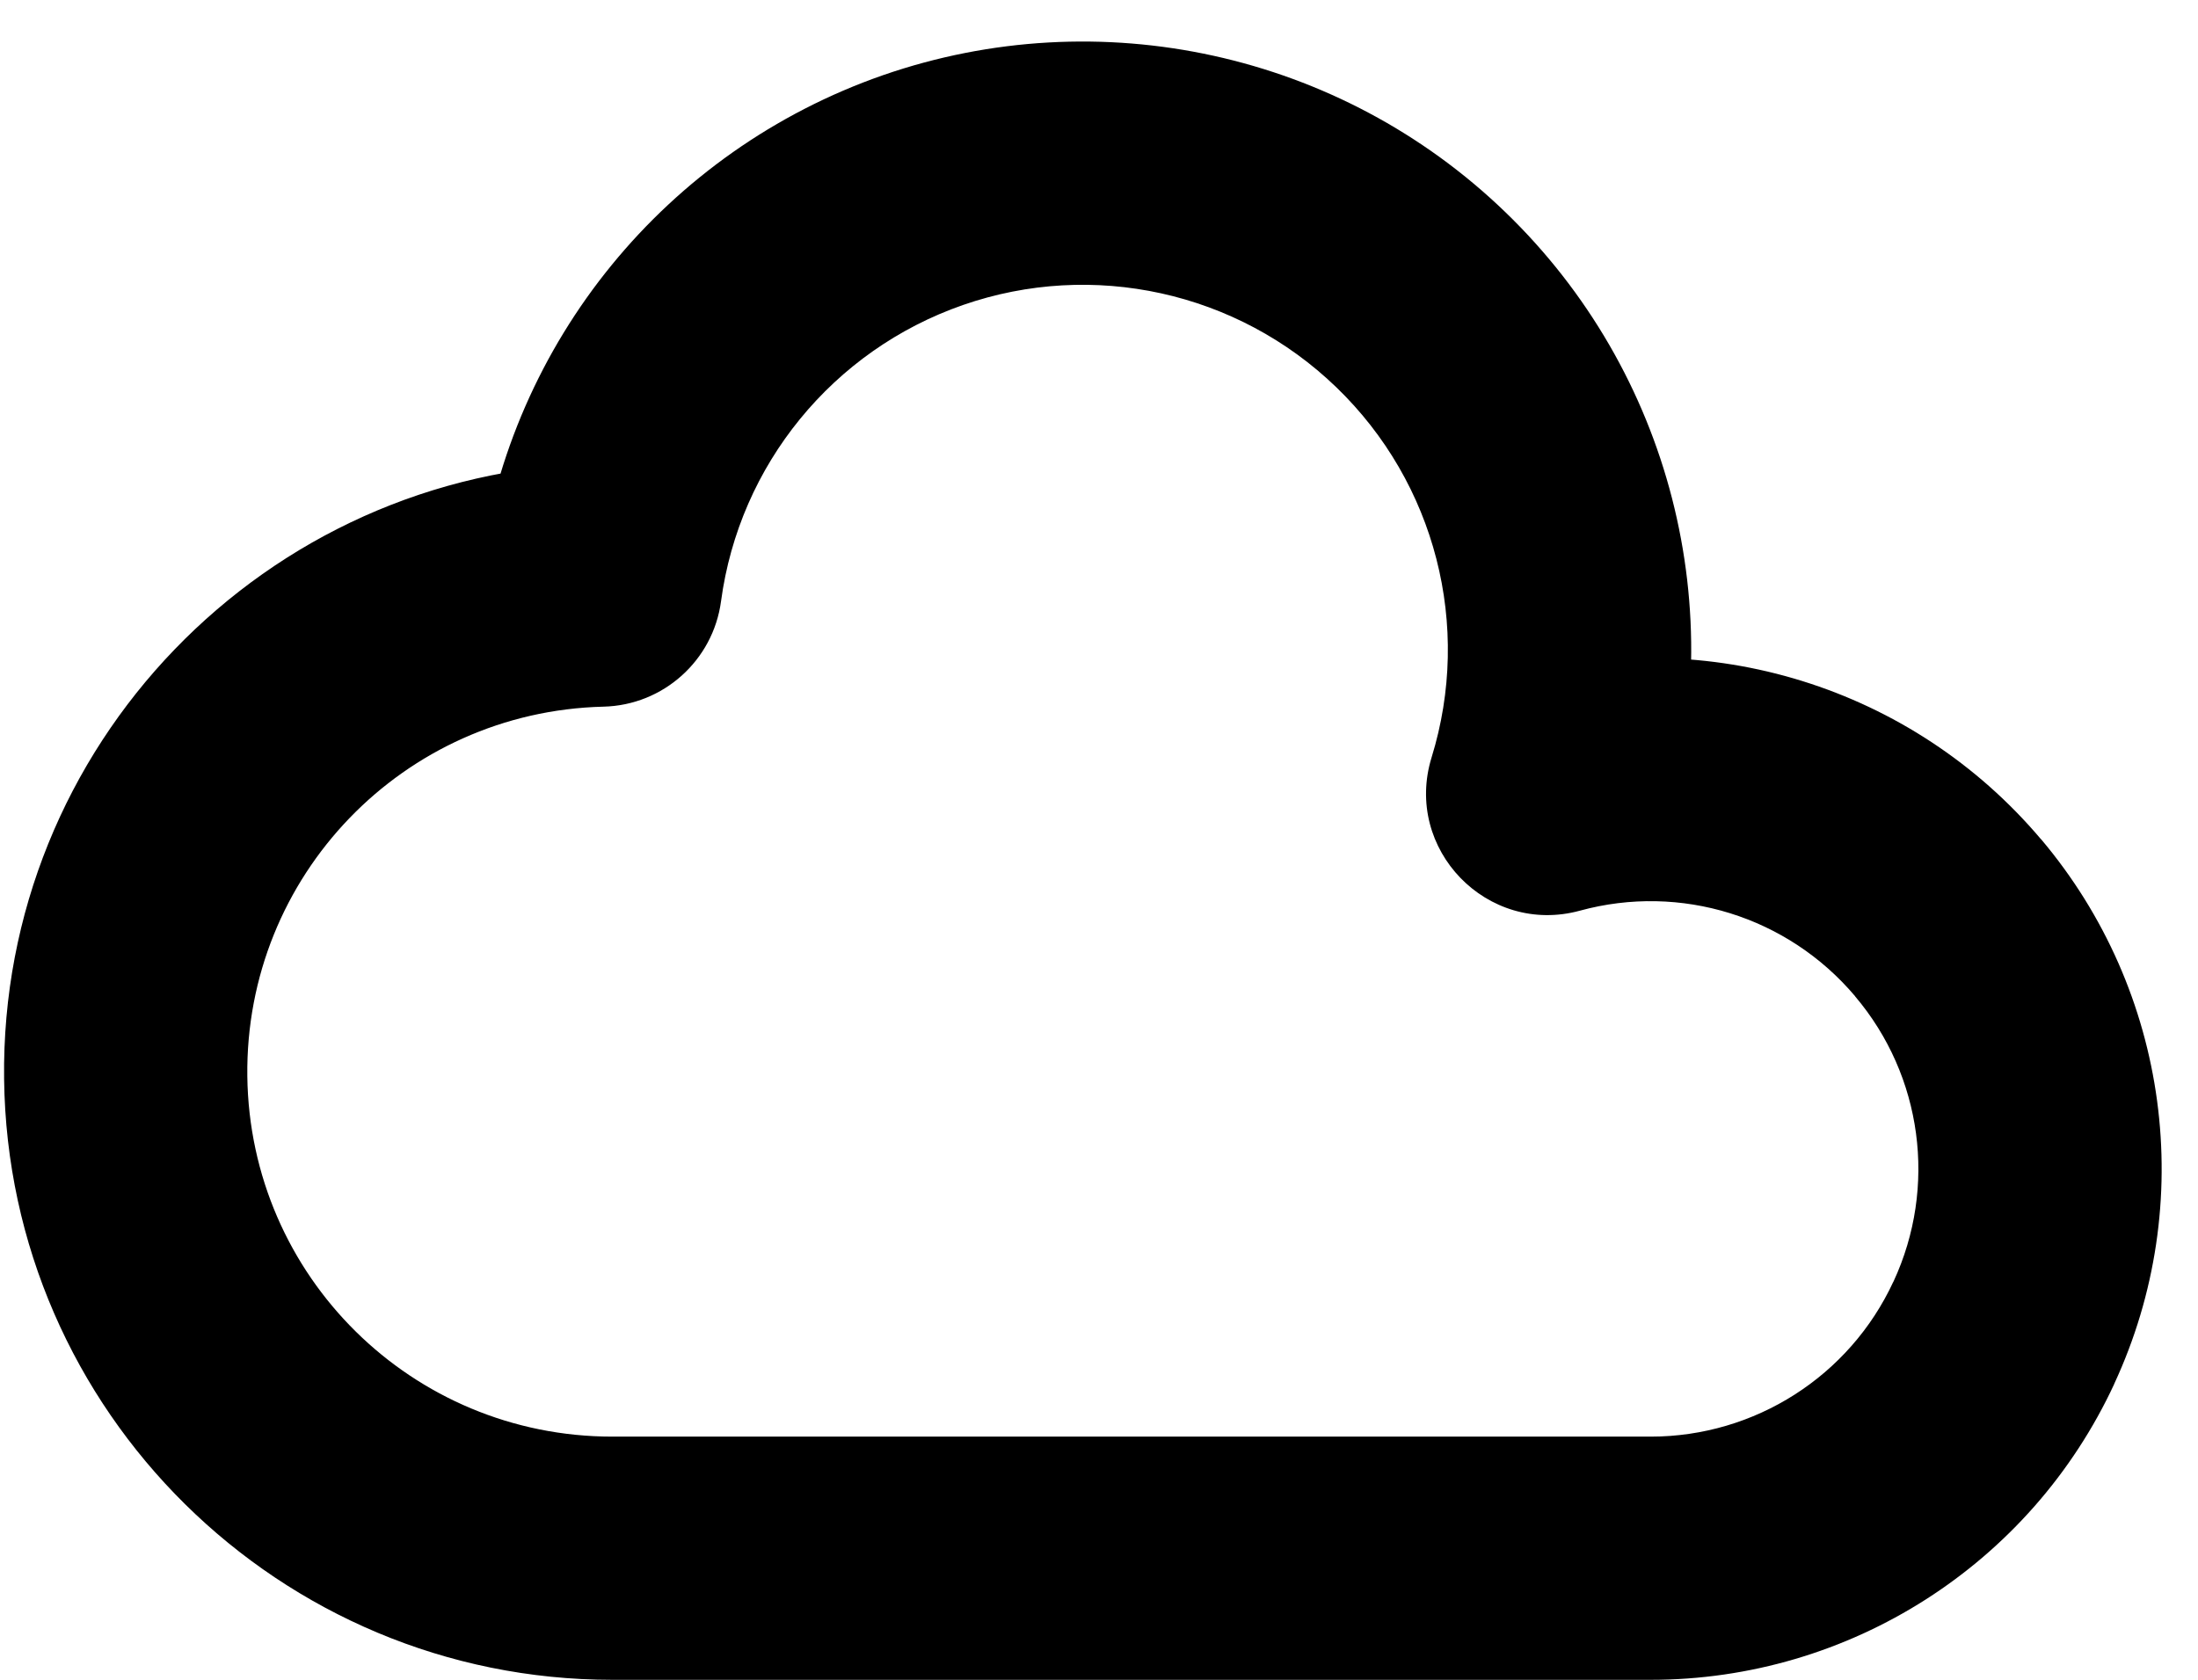
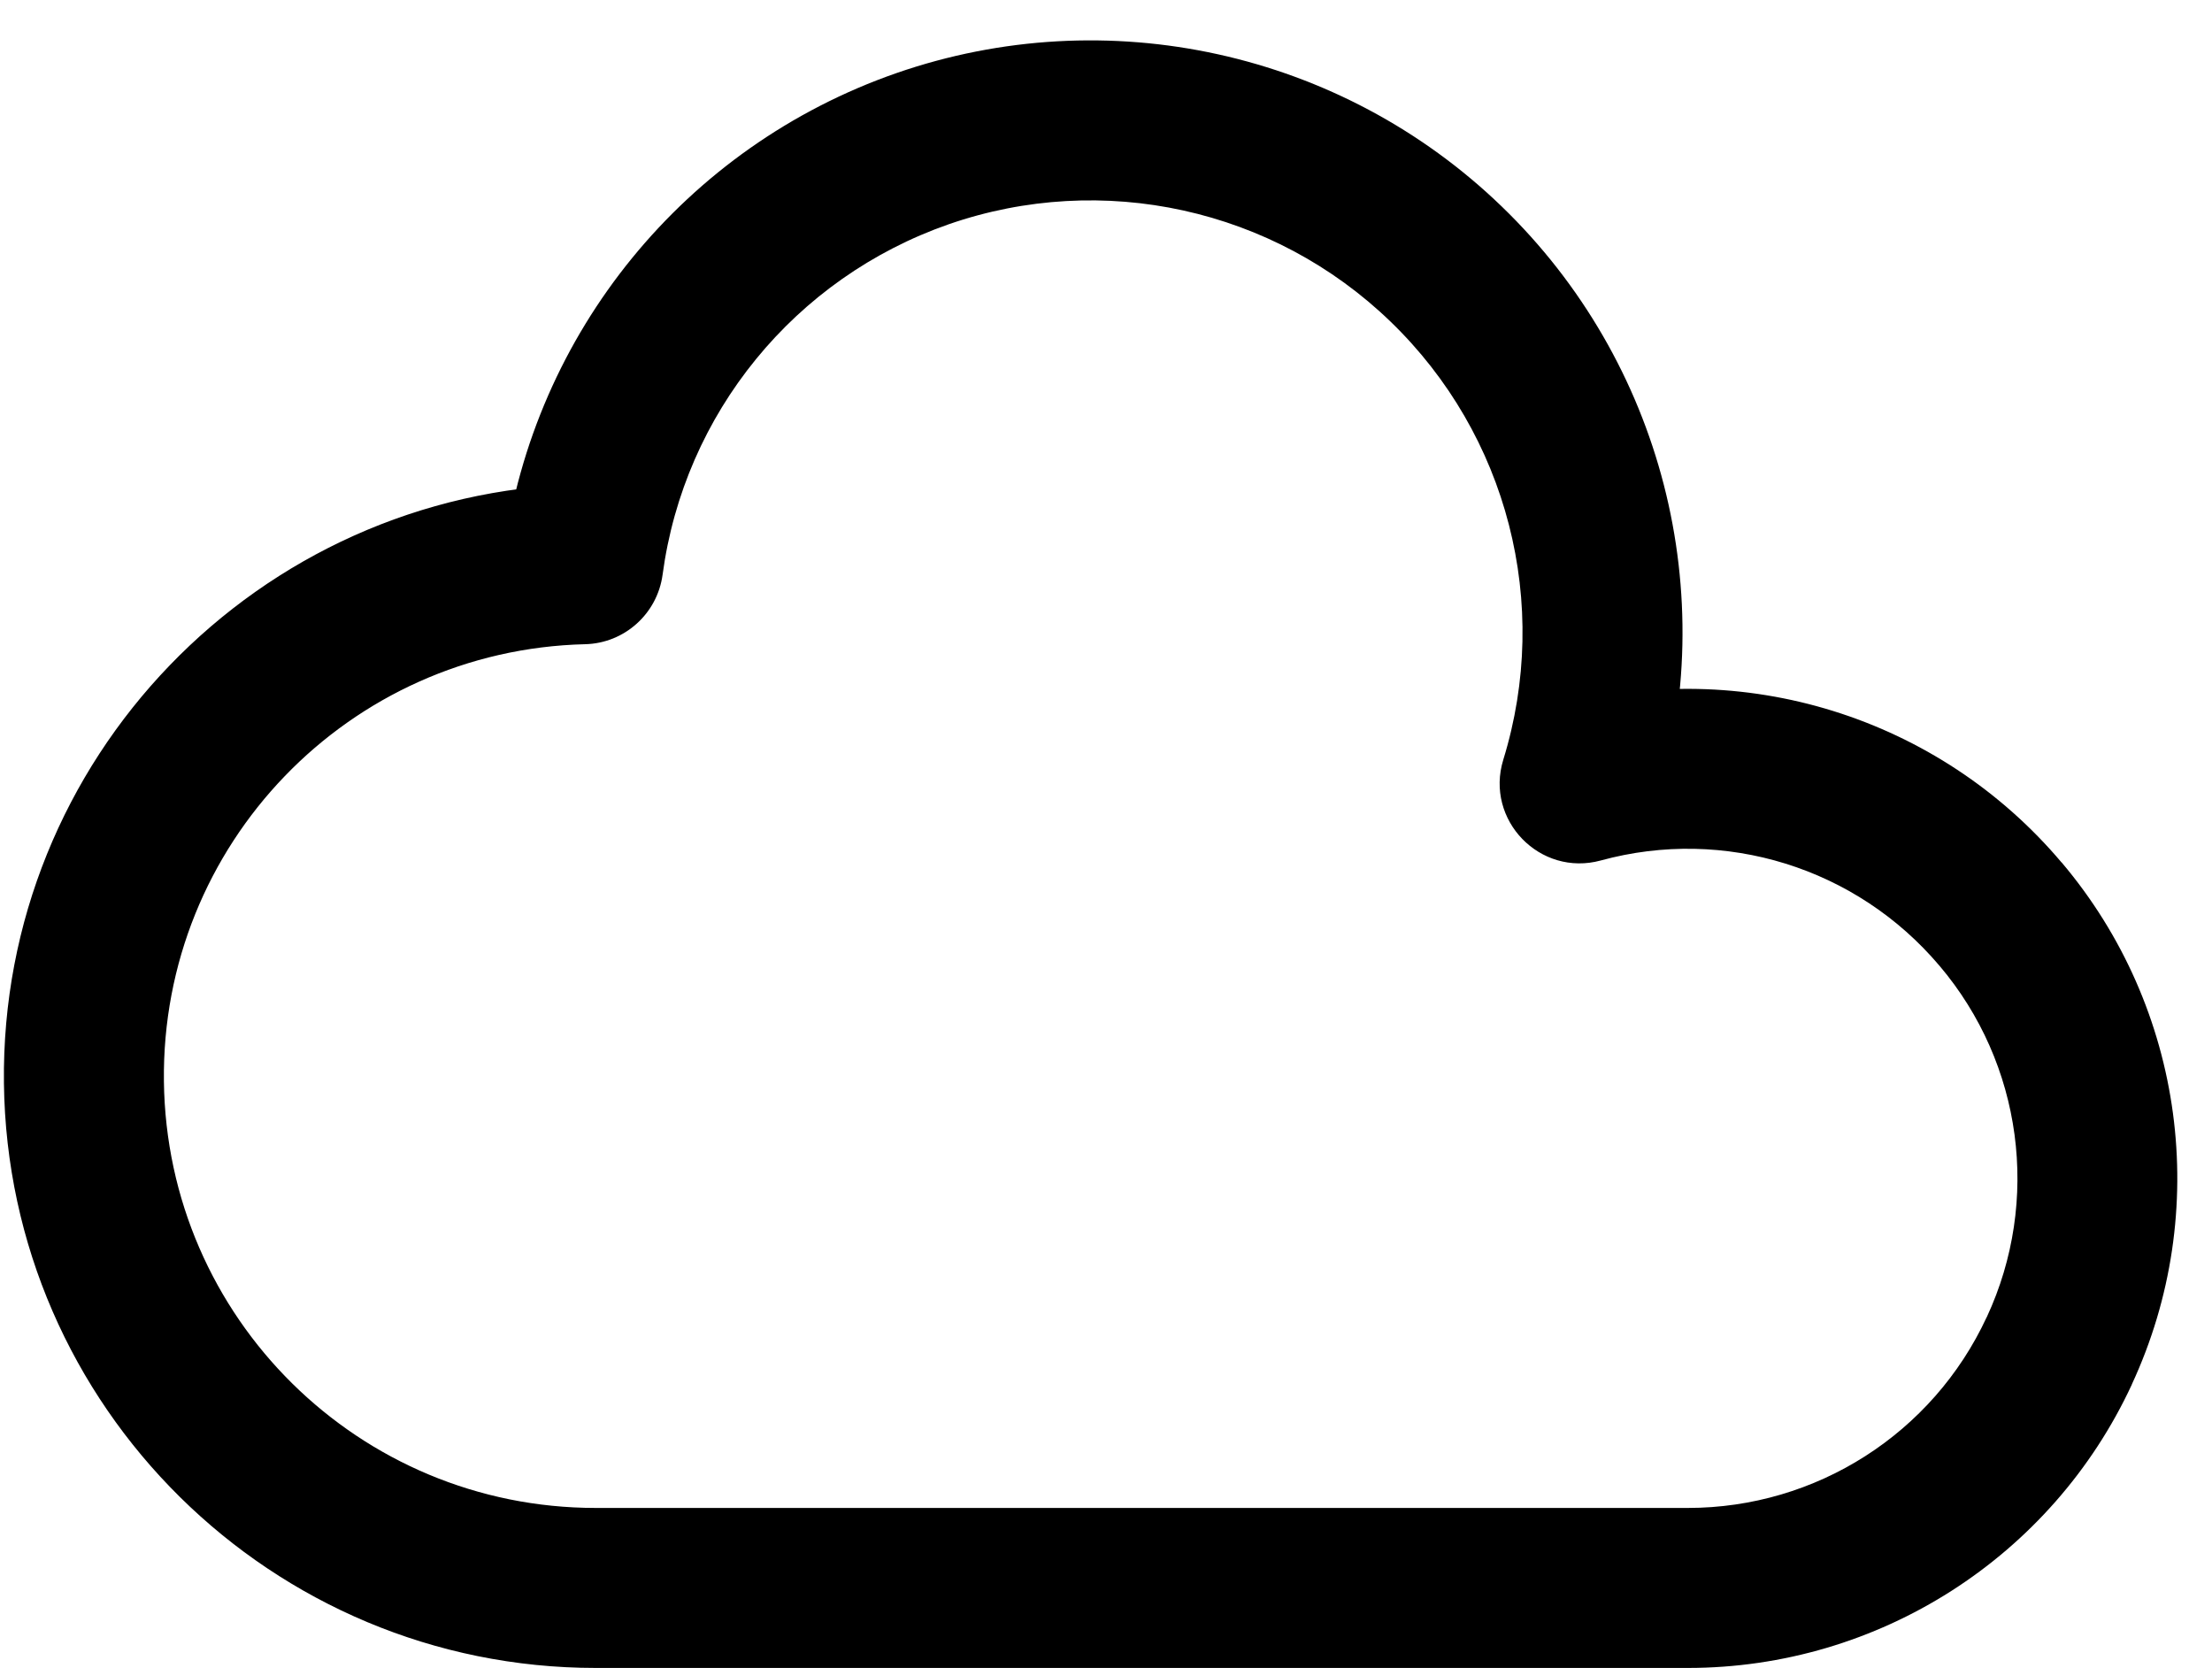
- <svg version="1.1" viewBox="0 0 13.526 10.339">
-   <g id="s" transform="matrix(0.79866 0 0 0.79866 -1.3229 -2.68957)">
-     <path d="M1.688 11.682C1.719 14.245 3.812 16.312 6.375 16.312L14.375 16.312C15.908 16.312 17.302 15.422 17.947 14.032L17.946 14.033C18.592 12.643 18.371 11.003 17.382 9.833L17.382 9.834C16.393 8.664 14.814 8.173 13.336 8.577C14.049 8.382 14.697 9.051 14.479 9.758C15 8.069 14.527 6.229 13.255 5.002C11.984 3.775 10.129 3.368 8.46 3.947C6.79 4.529 5.589 6 5.354 7.751C5.415 7.295 5.799 6.95 6.26 6.939C3.698 7.001 1.656 9.119 1.688 11.682ZM3.562 11.66C3.544 10.117 4.764 8.851 6.306 8.813C6.767 8.802 7.151 8.457 7.212 8.001C7.353 6.949 8.074 6.067 9.076 5.718C10.077 5.37 11.19 5.615 11.953 6.352C12.717 7.089 13 8.191 12.687 9.204C12.469 9.911 13.117 10.58 13.83 10.385C14.606 10.173 15.431 10.43 15.95 11.044L15.95 11.045C16.469 11.657 16.584 12.515 16.246 13.243L16.245 13.244C15.908 13.972 15.178 14.438 14.375 14.438L6.375 14.438C4.832 14.438 3.581 13.203 3.562 11.66Z" />
+ <svg version="1.1" viewBox="0 0 12.942 9.758">
+   <g id="s" transform="matrix(0.79866 0 0 0.79866 -1.60547 -2.98946)">
+     <path d="M2.039 11.678C2.068 14.05 4.003 15.961 6.375 15.961L14.375 15.961C15.771 15.961 17.041 15.15 17.628 13.884L17.627 13.885C18.215 12.619 18.015 11.126 17.113 10.06L17.113 10.061C16.213 8.995 14.775 8.548 13.428 8.916C13.874 8.794 14.279 9.212 14.143 9.654C14.625 8.092 14.188 6.391 13.011 5.255C11.835 4.12 10.119 3.743 8.576 4.279C7.031 4.817 5.92 6.178 5.702 7.798C5.74 7.513 5.981 7.297 6.269 7.29C3.898 7.348 2.01 9.306 2.039 11.678ZM3.211 11.664C3.19 9.93 4.564 8.504 6.297 8.462C6.585 8.455 6.825 8.239 6.864 7.954C7.022 6.771 7.833 5.779 8.96 5.386C10.087 4.995 11.339 5.27 12.197 6.099C13.056 6.928 13.375 8.168 13.023 9.308C12.887 9.75 13.292 10.168 13.738 10.046C14.645 9.798 15.611 10.099 16.218 10.817L16.219 10.818C16.826 11.534 16.961 12.539 16.565 13.391L16.564 13.392C16.169 14.244 15.315 14.789 14.375 14.789L6.375 14.789C4.641 14.789 3.232 13.398 3.211 11.664Z" />
  </g>
</svg>
